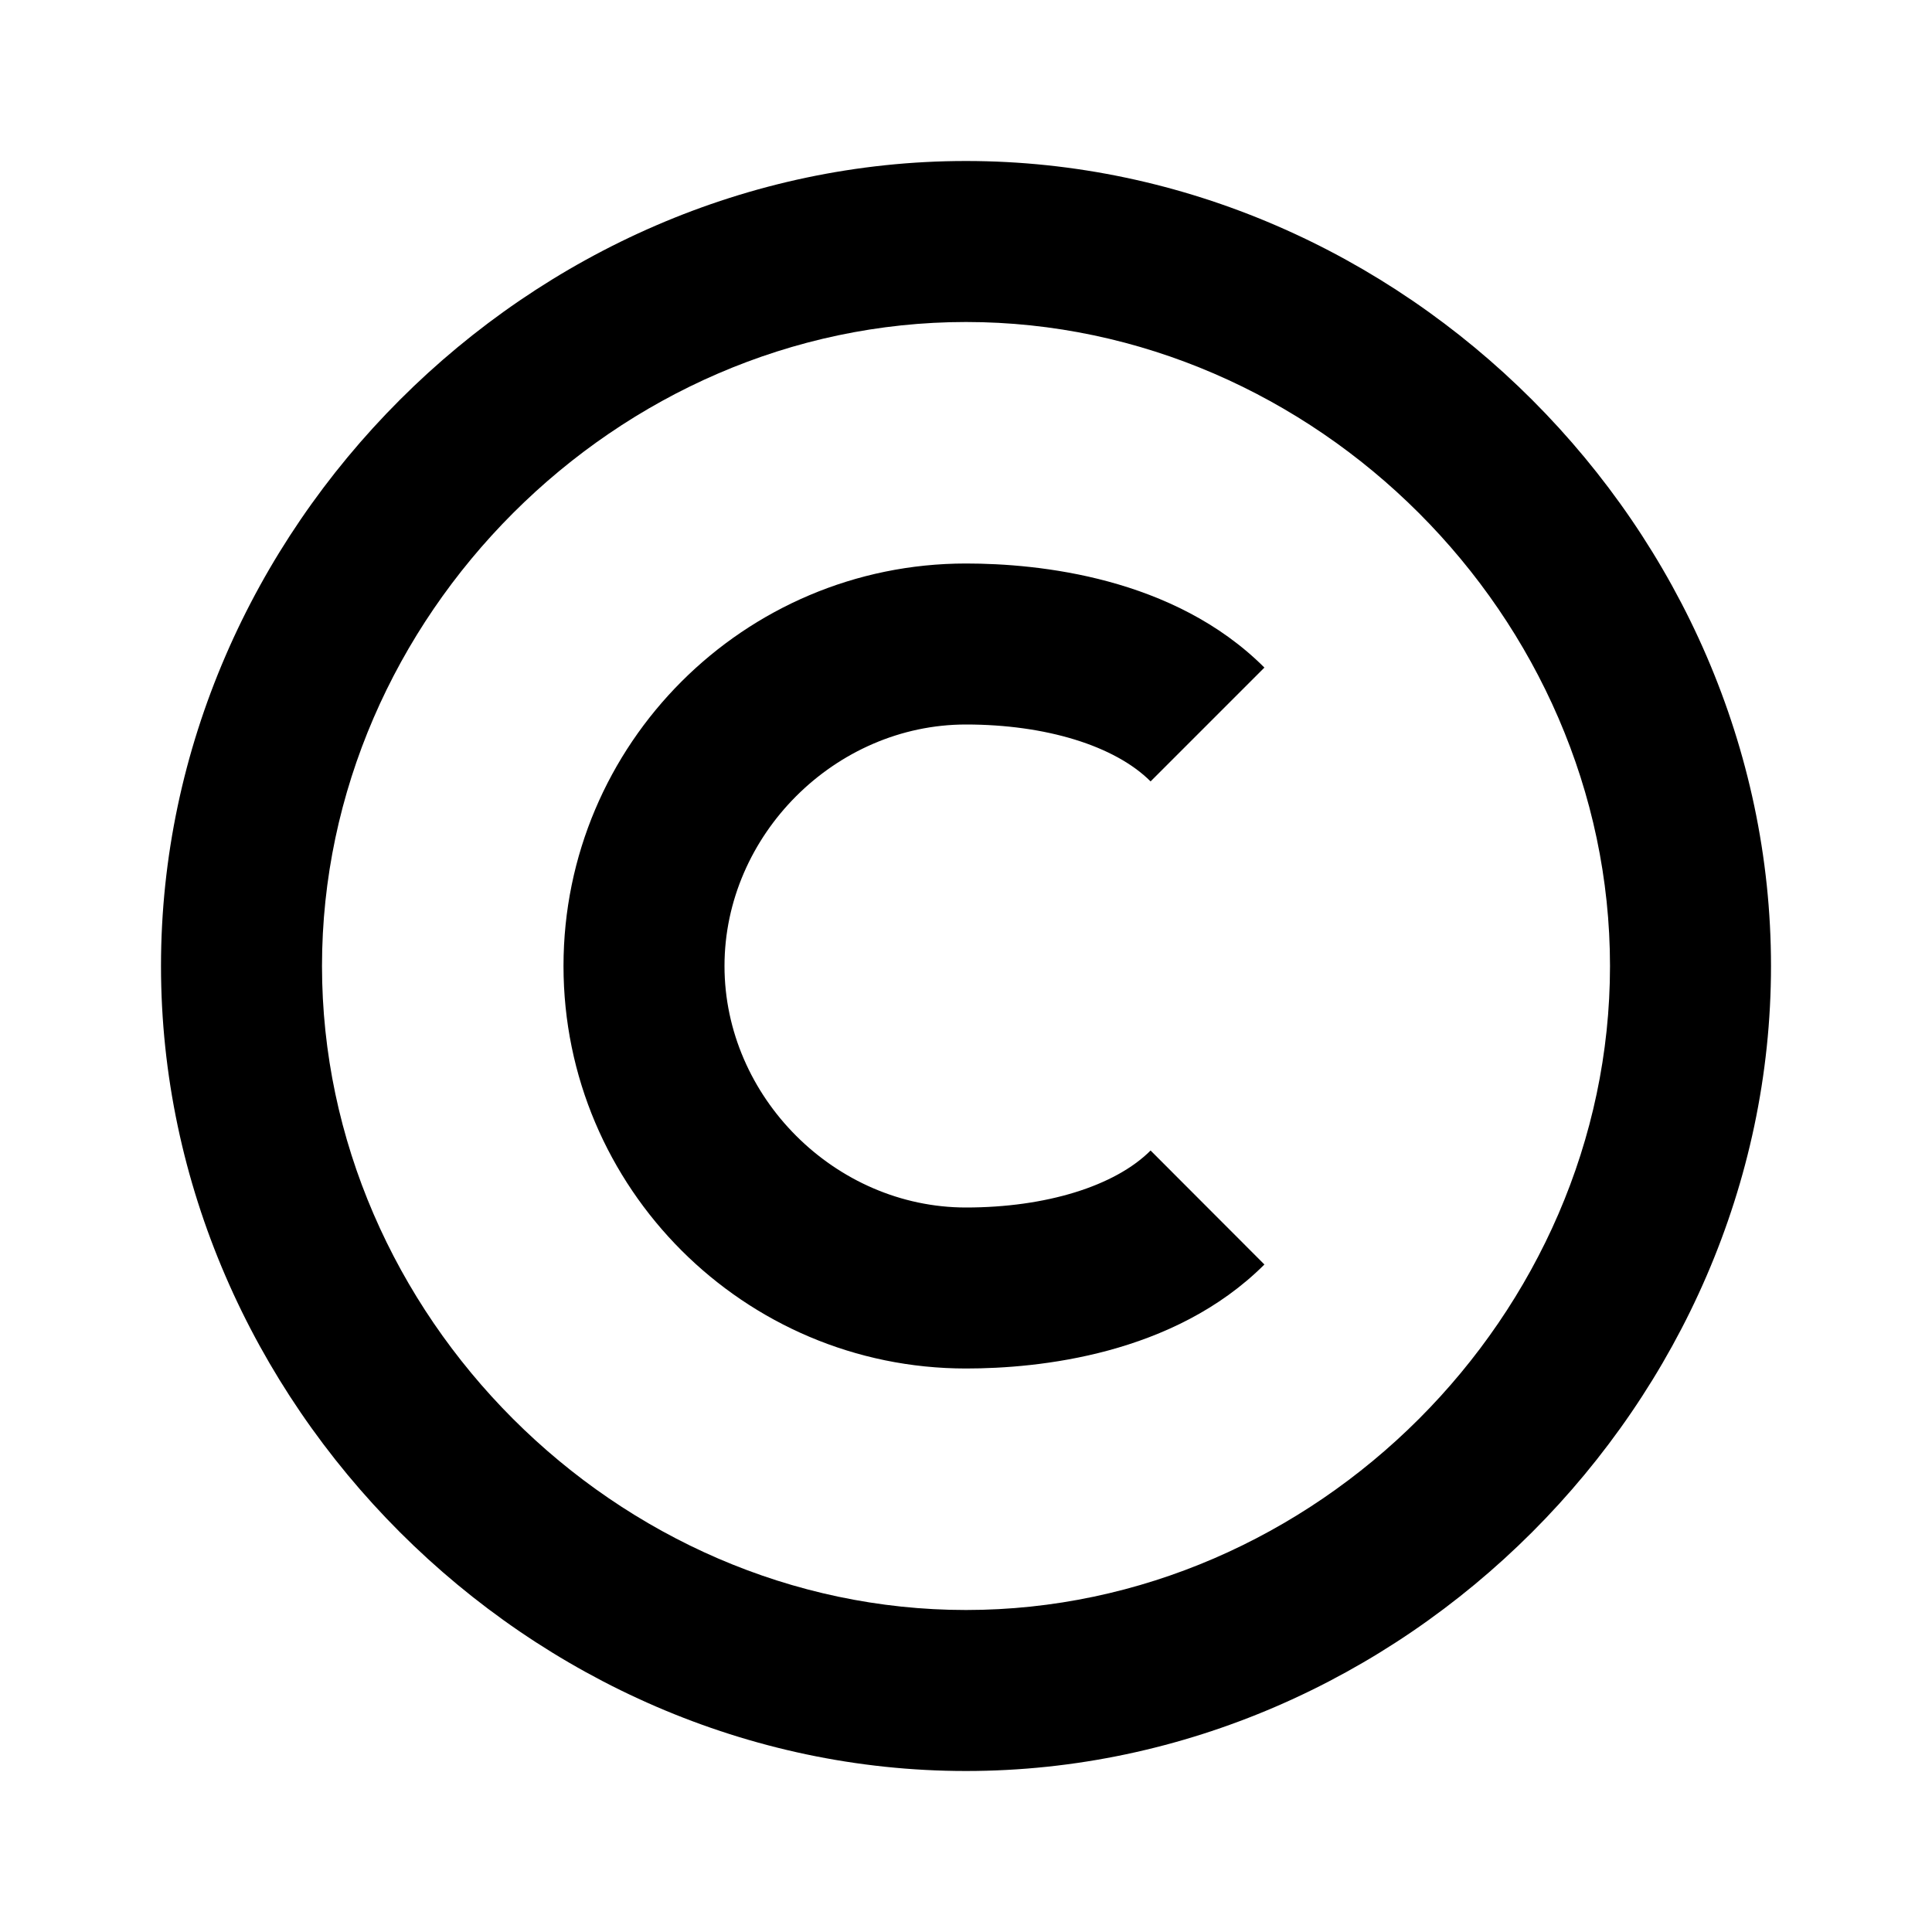
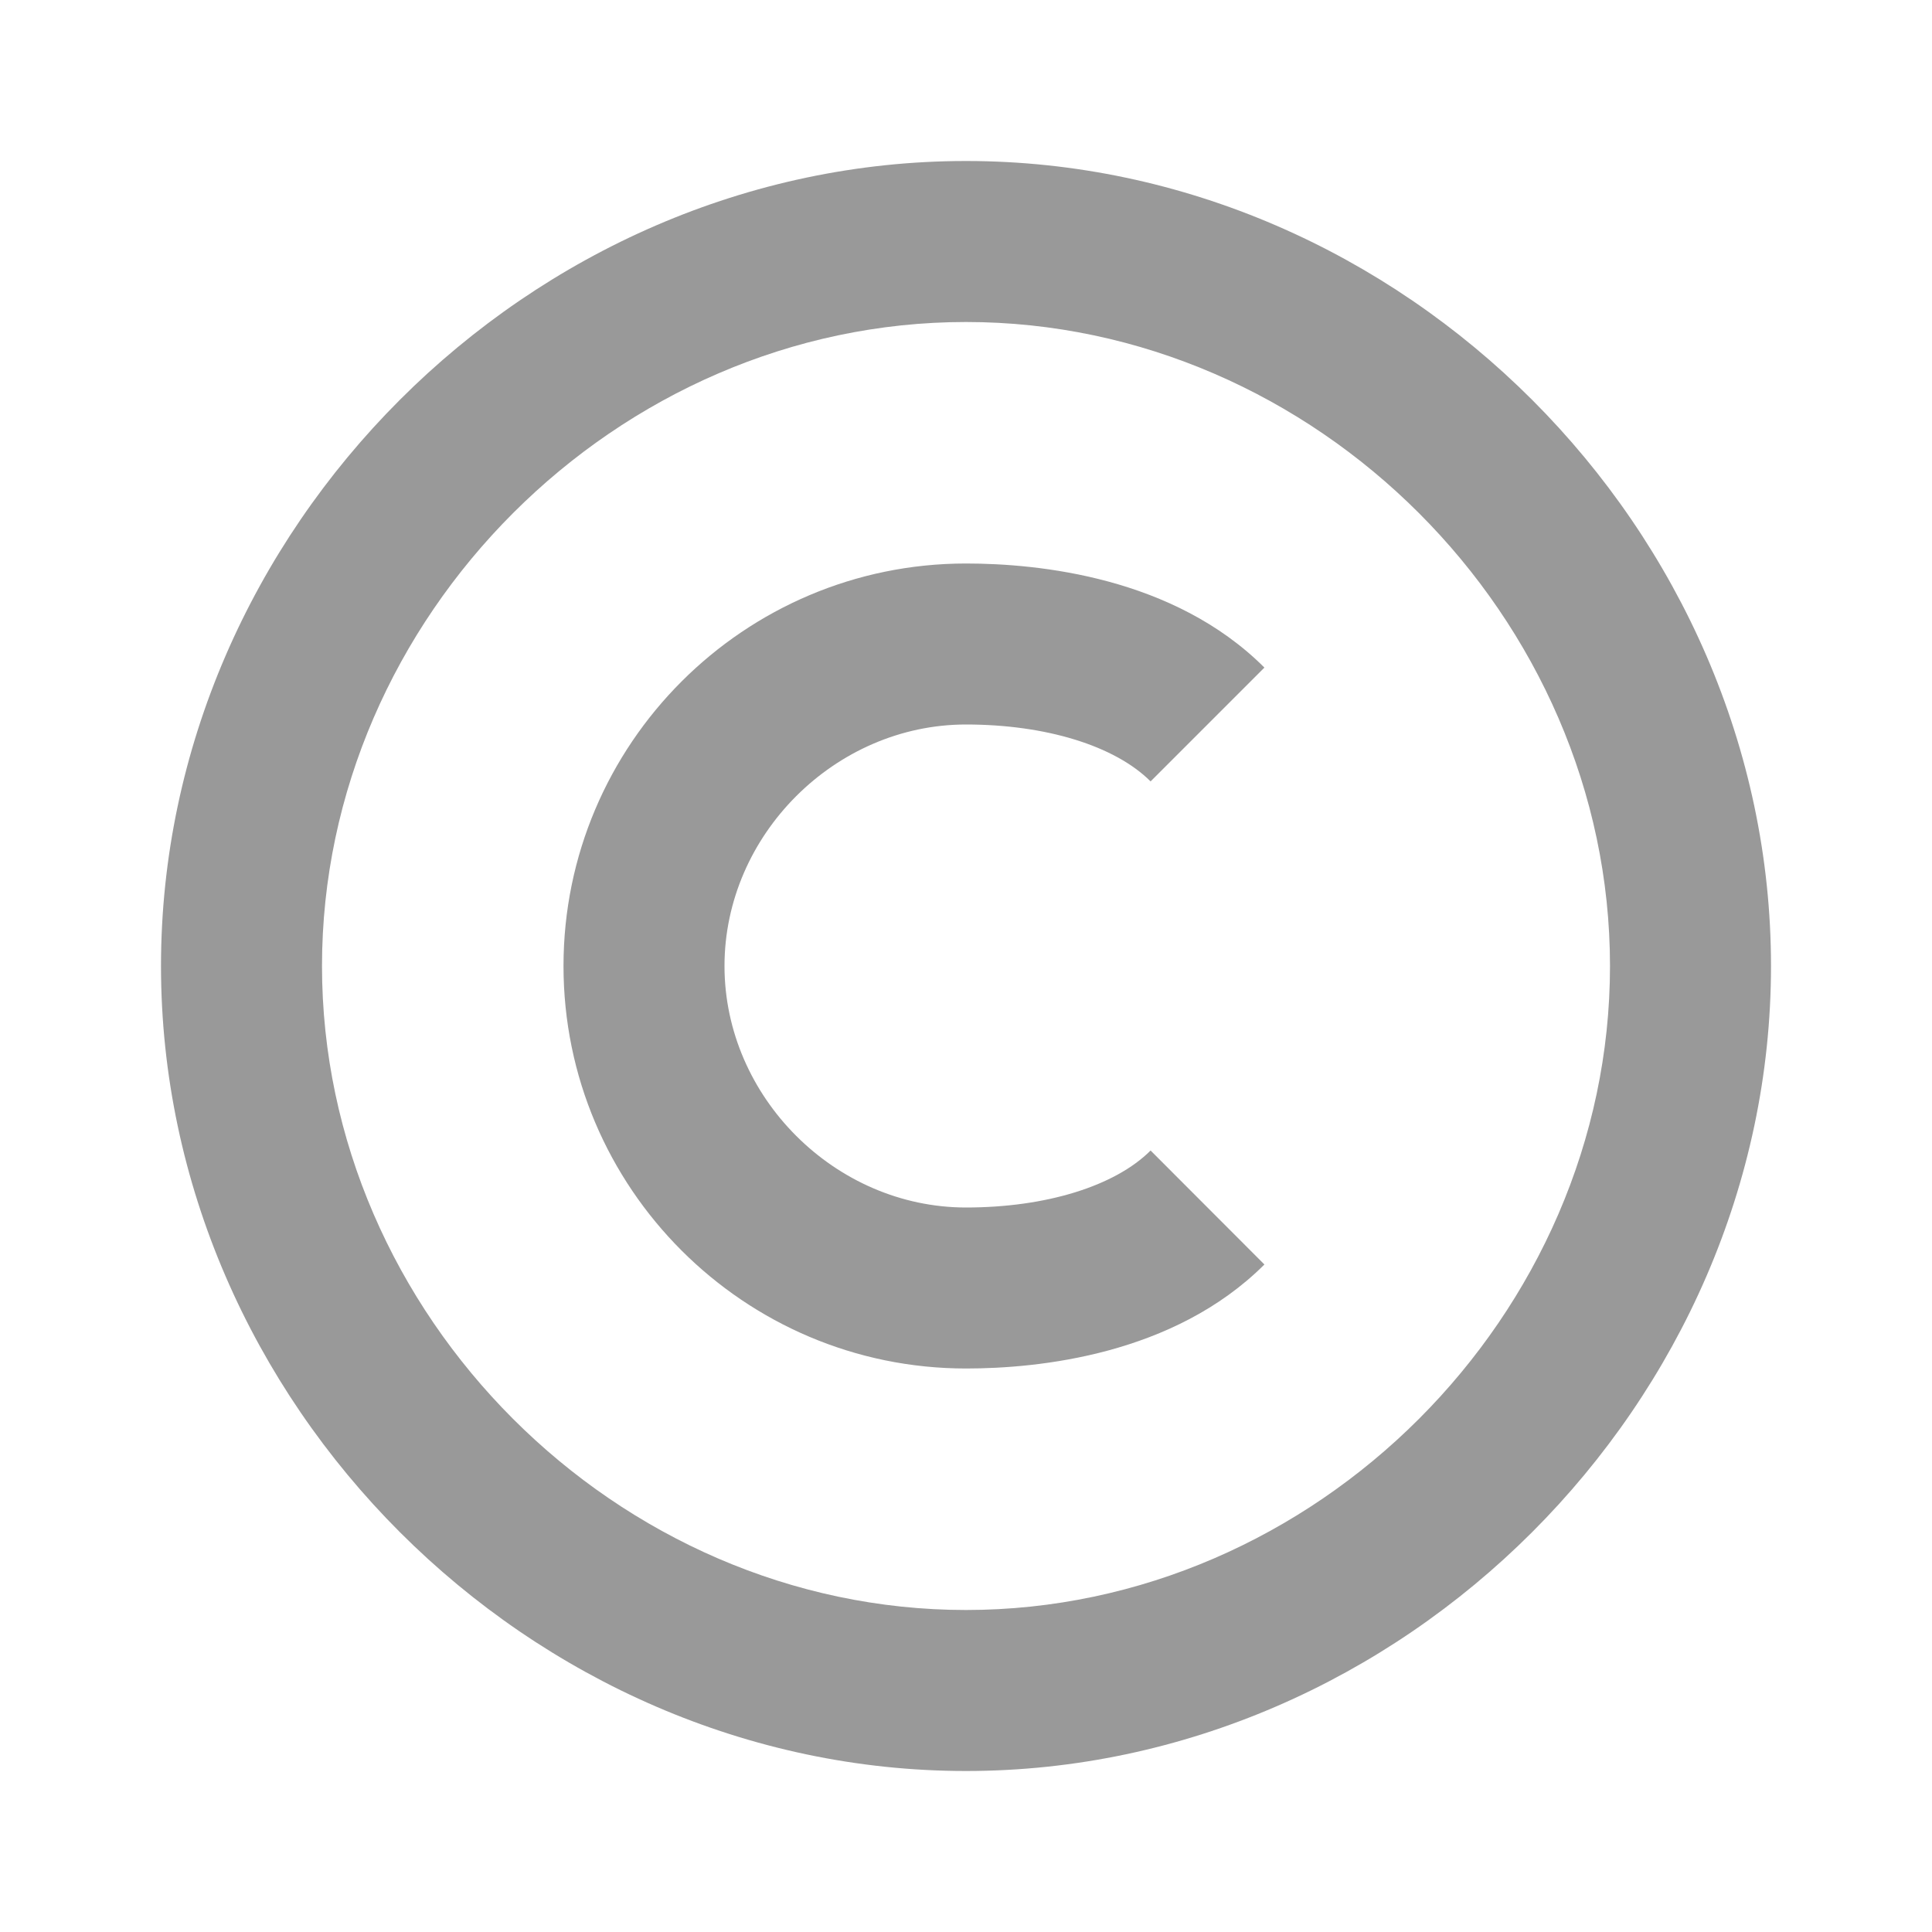
- <svg xmlns="http://www.w3.org/2000/svg" width="24" height="24" viewBox="0 0 24 24" style="fill: rgba(0, 0, 0, 1);transform: ;msFilter:;">
+ <svg xmlns="http://www.w3.org/2000/svg" width="24" height="24" viewBox="0 0 24 24" style="fill: #999;transform: ;msFilter:;">
  <path d="M12 22c5.421 0 10-4.579 10-10S17.421 2 12 2 2 6.579 2 12s4.579 10 10 10zm0-18c4.337 0 8 3.663 8 8s-3.663 8-8 8-8-3.663-8-8 3.663-8 8-8z" />
  <path d="M12 17c.901 0 2.581-.168 3.707-1.292l-1.414-1.416C13.85 14.735 12.992 15 12 15c-1.626 0-3-1.374-3-3s1.374-3 3-3c.993 0 1.851.265 2.293.707l1.414-1.414C14.582 7.168 12.901 7 12 7c-2.757 0-5 2.243-5 5s2.243 5 5 5z" />
</svg>
